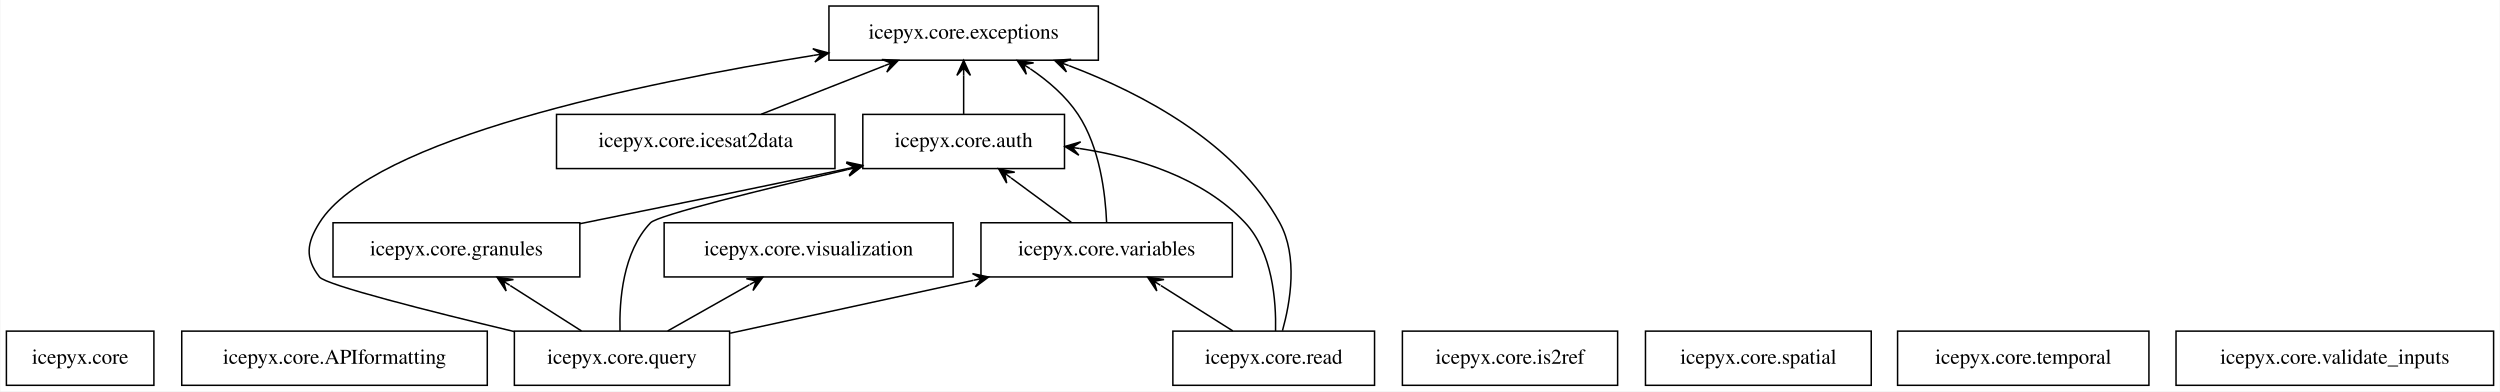
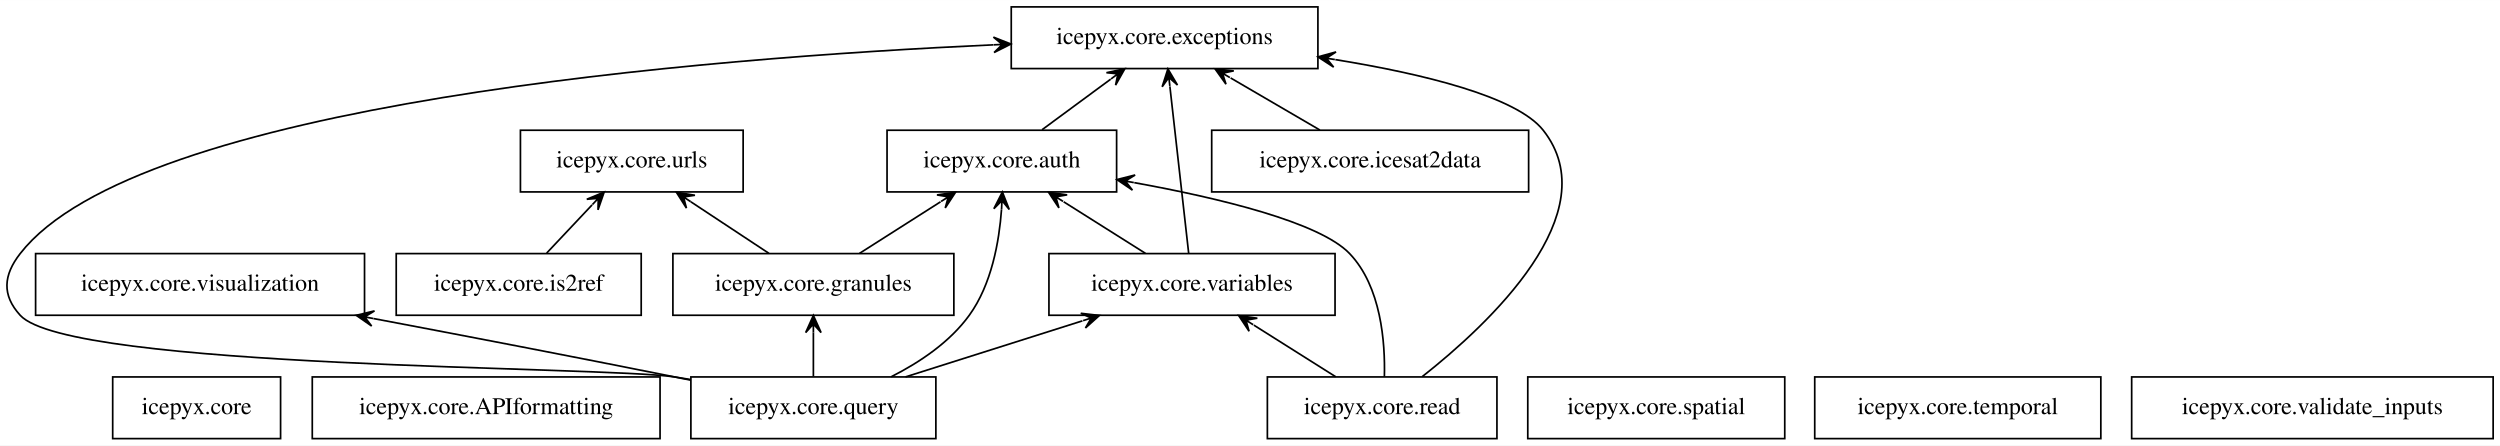
- <svg xmlns="http://www.w3.org/2000/svg" width="1661pt" height="260pt" viewBox="0.00 0.00 1660.50 260.00">
+ <svg xmlns="http://www.w3.org/2000/svg" width="1459pt" height="260pt" viewBox="0.00 0.00 1459.28 260.00">
  <g id="graph0" class="graph" transform="scale(1 1) rotate(0) translate(4 256)">
-     <polygon fill="white" stroke="transparent" points="-4,4 -4,-256 1656.5,-256 1656.5,4 -4,4" />
+     <polygon fill="white" stroke="transparent" points="-4,4 -4,-256 1455.28,-256 1455.28,4 -4,4" />
    <g id="node1" class="node">
-       <polygon fill="none" stroke="black" points="98,-36 0,-36 0,0 98,0 98,-36" />
-       <text text-anchor="middle" x="49" y="-14.3" font-family="Times,serif" font-size="14.00">icepyx.core</text>
+       <polygon fill="none" stroke="black" points="159.78,-36 61.78,-36 61.78,0 159.78,0 159.78,-36" />
+       <text text-anchor="middle" x="110.78" y="-14.3" font-family="Times,serif" font-size="14.00">icepyx.core</text>
    </g>
    <g id="node2" class="node">
-       <polygon fill="none" stroke="black" points="319.5,-36 116.5,-36 116.5,0 319.5,0 319.5,-36" />
-       <text text-anchor="middle" x="218" y="-14.3" font-family="Times,serif" font-size="14.00">icepyx.core.APIformatting</text>
+       <polygon fill="none" stroke="black" points="381.28,-36 178.28,-36 178.28,0 381.28,0 381.28,-36" />
+       <text text-anchor="middle" x="279.78" y="-14.3" font-family="Times,serif" font-size="14.00">icepyx.core.APIformatting</text>
    </g>
    <g id="node3" class="node">
-       <polygon fill="none" stroke="black" points="703,-180 569,-180 569,-144 703,-144 703,-180" />
-       <text text-anchor="middle" x="636" y="-158.3" font-family="Times,serif" font-size="14.00">icepyx.core.auth</text>
+       <polygon fill="none" stroke="black" points="647.78,-180 513.78,-180 513.78,-144 647.78,-144 647.78,-180" />
+       <text text-anchor="middle" x="580.78" y="-158.3" font-family="Times,serif" font-size="14.00">icepyx.core.auth</text>
    </g>
    <g id="node4" class="node">
-       <polygon fill="none" stroke="black" points="725.5,-252 546.5,-252 546.5,-216 725.5,-216 725.5,-252" />
-       <text text-anchor="middle" x="636" y="-230.3" font-family="Times,serif" font-size="14.00">icepyx.core.exceptions</text>
+       <polygon fill="none" stroke="black" points="765.28,-252 586.28,-252 586.28,-216 765.28,-216 765.28,-252" />
+       <text text-anchor="middle" x="675.78" y="-230.3" font-family="Times,serif" font-size="14.00">icepyx.core.exceptions</text>
    </g>
    <g id="edge1" class="edge">
-       <path fill="none" stroke="black" d="M636,-180.3C636,-188.02 636,-197.29 636,-205.89" />
-       <polygon fill="black" stroke="black" points="636,-215.9 631.5,-205.9 636,-210.9 636,-205.9 636,-205.9 636,-205.9 636,-210.9 640.5,-205.9 636,-215.9 636,-215.9" />
+       <path fill="none" stroke="black" d="M604.26,-180.3C616.34,-189.2 631.23,-200.18 644.3,-209.8" />
+       <polygon fill="black" stroke="black" points="652.57,-215.9 641.85,-213.59 648.54,-212.93 644.52,-209.96 644.52,-209.96 644.52,-209.96 648.54,-212.93 647.19,-206.34 652.57,-215.9 652.57,-215.9" />
    </g>
    <g id="node5" class="node">
-       <polygon fill="none" stroke="black" points="381,-108 217,-108 217,-72 381,-72 381,-108" />
-       <text text-anchor="middle" x="299" y="-86.3" font-family="Times,serif" font-size="14.00">icepyx.core.granules</text>
+       <polygon fill="none" stroke="black" points="552.78,-108 388.78,-108 388.78,-72 552.78,-72 552.78,-108" />
+       <text text-anchor="middle" x="470.78" y="-86.3" font-family="Times,serif" font-size="14.00">icepyx.core.granules</text>
    </g>
    <g id="edge2" class="edge">
-       <path fill="none" stroke="black" d="M381.04,-107.37C432.25,-117.68 499.52,-131.37 559,-144 559.1,-144.02 559.2,-144.04 559.3,-144.06" />
-       <polygon fill="black" stroke="black" points="568.82,-146.1 558.1,-148.41 563.93,-145.06 559.04,-144.01 559.04,-144.01 559.04,-144.01 563.93,-145.06 559.99,-139.61 568.82,-146.1 568.82,-146.1" />
+       <path fill="none" stroke="black" d="M497.69,-108.12C511.94,-117.19 529.63,-128.45 545.02,-138.24" />
+       <polygon fill="black" stroke="black" points="553.77,-143.81 542.92,-142.24 549.55,-141.13 545.33,-138.44 545.33,-138.44 545.33,-138.44 549.55,-141.13 547.75,-134.64 553.77,-143.81 553.77,-143.81" />
+     </g>
+     <g id="node12" class="node">
+       <polygon fill="none" stroke="black" points="429.78,-180 299.78,-180 299.78,-144 429.78,-144 429.78,-180" />
+       <text text-anchor="middle" x="364.78" y="-158.3" font-family="Times,serif" font-size="14.00">icepyx.core.urls</text>
+     </g>
+     <g id="edge3" class="edge">
+       <path fill="none" stroke="black" d="M444.85,-108.12C431.12,-117.19 414.07,-128.45 399.24,-138.24" />
+       <polygon fill="black" stroke="black" points="390.81,-143.81 396.68,-134.54 394.98,-141.05 399.16,-138.3 399.16,-138.3 399.16,-138.3 394.98,-141.05 401.64,-142.05 390.81,-143.81 390.81,-143.81" />
    </g>
    <g id="node6" class="node">
-       <polygon fill="none" stroke="black" points="550.5,-180 365.5,-180 365.5,-144 550.5,-144 550.5,-180" />
-       <text text-anchor="middle" x="458" y="-158.3" font-family="Times,serif" font-size="14.00">icepyx.core.icesat2data</text>
+       <polygon fill="none" stroke="black" points="888.28,-180 703.28,-180 703.28,-144 888.28,-144 888.28,-180" />
+       <text text-anchor="middle" x="795.78" y="-158.3" font-family="Times,serif" font-size="14.00">icepyx.core.icesat2data</text>
    </g>
-     <g id="edge3" class="edge">
-       <path fill="none" stroke="black" d="M501.54,-180.12C526.2,-189.82 557.22,-202.02 583.25,-212.26" />
-       <polygon fill="black" stroke="black" points="592.6,-215.93 581.64,-216.46 587.94,-214.1 583.29,-212.27 583.29,-212.27 583.29,-212.27 587.94,-214.1 584.94,-208.08 592.6,-215.93 592.6,-215.93" />
+     <g id="edge4" class="edge">
+       <path fill="none" stroke="black" d="M766.43,-180.12C750.74,-189.28 731.22,-200.66 714.33,-210.52" />
+       <polygon fill="black" stroke="black" points="705.25,-215.81 711.62,-206.88 709.57,-213.29 713.89,-210.77 713.89,-210.77 713.89,-210.77 709.57,-213.29 716.15,-214.66 705.25,-215.81 705.25,-215.81" />
    </g>
    <g id="node7" class="node">
-       <polygon fill="none" stroke="black" points="1070.5,-36 927.5,-36 927.5,0 1070.5,0 1070.5,-36" />
-       <text text-anchor="middle" x="999" y="-14.3" font-family="Times,serif" font-size="14.00">icepyx.core.is2ref</text>
+       <polygon fill="none" stroke="black" points="370.28,-108 227.28,-108 227.28,-72 370.28,-72 370.28,-108" />
+       <text text-anchor="middle" x="298.78" y="-86.3" font-family="Times,serif" font-size="14.00">icepyx.core.is2ref</text>
+     </g>
+     <g id="edge5" class="edge">
+       <path fill="none" stroke="black" d="M315.1,-108.3C323.09,-116.78 332.85,-127.14 341.6,-136.42" />
+       <polygon fill="black" stroke="black" points="348.65,-143.9 338.52,-139.71 345.22,-140.26 341.79,-136.62 341.79,-136.62 341.79,-136.62 345.22,-140.26 345.07,-133.53 348.65,-143.9 348.65,-143.9" />
    </g>
    <g id="node8" class="node">
-       <polygon fill="none" stroke="black" points="480.5,-36 337.5,-36 337.5,0 480.5,0 480.5,-36" />
-       <text text-anchor="middle" x="409" y="-14.3" font-family="Times,serif" font-size="14.00">icepyx.core.query</text>
-     </g>
-     <g id="edge4" class="edge">
-       <path fill="none" stroke="black" d="M407.68,-36.18C407.14,-56.13 409.49,-88.75 428,-108 432.78,-112.98 501.72,-129.95 558.93,-143.36" />
-       <polygon fill="black" stroke="black" points="568.73,-145.65 557.97,-147.76 563.86,-144.51 558.99,-143.38 558.99,-143.38 558.99,-143.38 563.86,-144.51 560.02,-138.99 568.73,-145.65 568.73,-145.65" />
-     </g>
-     <g id="edge5" class="edge">
-       <path fill="none" stroke="black" d="M337.39,-35.71C281.34,-49.13 212.16,-66.6 208,-72 198.23,-84.67 199.51,-94.44 208,-108 243,-163.96 421.29,-200.83 536.44,-219.22" />
-       <polygon fill="black" stroke="black" points="546.34,-220.78 535.76,-223.66 541.4,-220 536.46,-219.22 536.46,-219.22 536.46,-219.22 541.4,-220 537.16,-214.77 546.34,-220.78 546.34,-220.78" />
+       <polygon fill="none" stroke="black" points="542.28,-36 399.28,-36 399.28,0 542.28,0 542.28,-36" />
+       <text text-anchor="middle" x="470.78" y="-14.3" font-family="Times,serif" font-size="14.00">icepyx.core.query</text>
    </g>
    <g id="edge6" class="edge">
-       <path fill="none" stroke="black" d="M382.09,-36.12C367.84,-45.19 350.15,-56.45 334.76,-66.24" />
-       <polygon fill="black" stroke="black" points="326.01,-71.81 332.03,-62.64 330.23,-69.13 334.45,-66.44 334.45,-66.44 334.45,-66.44 330.23,-69.13 336.87,-70.24 326.01,-71.81 326.01,-71.81" />
+       <path fill="none" stroke="black" d="M516.19,-36.1C532.86,-44.52 550.41,-56.3 561.78,-72 574.78,-89.95 579.24,-114.94 580.61,-133.88" />
+       <polygon fill="black" stroke="black" points="581.1,-143.96 576.12,-134.19 580.86,-138.96 580.62,-133.97 580.62,-133.97 580.62,-133.97 580.86,-138.96 585.11,-133.75 581.1,-143.96 581.1,-143.96" />
+     </g>
+     <g id="edge7" class="edge">
+       <path fill="none" stroke="black" d="M398.87,-34.53C395.8,-35.06 392.76,-35.55 389.78,-36 347.63,-42.39 36.48,-40.47 7.78,-72 -2.99,-83.83 -2.04,-95.37 7.78,-108 76.13,-195.92 406.89,-222.14 575.91,-229.86" />
+       <polygon fill="black" stroke="black" points="586.06,-230.31 575.87,-234.36 581.06,-230.08 576.07,-229.86 576.07,-229.86 576.07,-229.86 581.06,-230.08 576.27,-225.37 586.06,-230.31 586.06,-230.31" />
+     </g>
+     <g id="edge8" class="edge">
+       <path fill="none" stroke="black" d="M470.78,-36.3C470.78,-44.02 470.78,-53.29 470.78,-61.89" />
+       <polygon fill="black" stroke="black" points="470.78,-71.9 466.28,-61.9 470.78,-66.9 470.78,-61.9 470.78,-61.9 470.78,-61.9 470.78,-66.9 475.28,-61.9 470.78,-71.9 470.78,-71.9" />
+     </g>
+     <g id="node14" class="node">
+       <polygon fill="none" stroke="black" points="775.28,-108 608.28,-108 608.28,-72 775.28,-72 775.28,-108" />
+       <text text-anchor="middle" x="691.78" y="-86.3" font-family="Times,serif" font-size="14.00">icepyx.core.variables</text>
+     </g>
+     <g id="edge9" class="edge">
+       <path fill="none" stroke="black" d="M524.56,-36.03C555.71,-45.9 595.1,-58.38 627.83,-68.75" />
+       <polygon fill="black" stroke="black" points="637.76,-71.89 626.87,-73.16 632.99,-70.38 628.23,-68.87 628.23,-68.87 628.23,-68.87 632.99,-70.38 629.59,-64.58 637.76,-71.89 637.76,-71.89" />
+     </g>
+     <g id="node15" class="node">
+       <polygon fill="none" stroke="black" points="208.78,-108 16.78,-108 16.78,-72 208.78,-72 208.78,-108" />
+       <text text-anchor="middle" x="112.78" y="-86.3" font-family="Times,serif" font-size="14.00">icepyx.core.visualization</text>
+     </g>
+     <g id="edge10" class="edge">
+       <path fill="none" stroke="black" d="M399.24,-34.09C396.05,-34.74 392.88,-35.38 389.78,-36 331.6,-47.67 266.43,-60.17 213.92,-70.1" />
+       <polygon fill="black" stroke="black" points="203.93,-71.98 212.93,-65.7 208.85,-71.05 213.76,-70.13 213.76,-70.13 213.76,-70.13 208.85,-71.05 214.6,-74.55 203.93,-71.98 203.93,-71.98" />
+     </g>
+     <g id="node9" class="node">
+       <polygon fill="none" stroke="black" points="869.78,-36 735.78,-36 735.78,0 869.78,0 869.78,-36" />
+       <text text-anchor="middle" x="802.78" y="-14.3" font-family="Times,serif" font-size="14.00">icepyx.core.read</text>
+     </g>
+     <g id="edge11" class="edge">
+       <path fill="none" stroke="black" d="M804.08,-36.16C804.6,-56.09 802.23,-88.7 783.78,-108 766.27,-126.32 707.81,-140.38 658.09,-149.41" />
+       <polygon fill="black" stroke="black" points="647.96,-151.2 657.02,-145.03 652.88,-150.33 657.81,-149.46 657.81,-149.46 657.81,-149.46 652.88,-150.33 658.59,-153.89 647.96,-151.2 647.96,-151.2" />
+     </g>
+     <g id="edge12" class="edge">
+       <path fill="none" stroke="black" d="M826.2,-36.2C865,-66.76 934.76,-131.84 896.78,-180 881.23,-199.71 826.53,-212.93 775.44,-221.23" />
+       <polygon fill="black" stroke="black" points="765.28,-222.82 774.46,-216.83 770.22,-222.05 775.16,-221.27 775.16,-221.27 775.16,-221.27 770.22,-222.05 775.86,-225.72 765.28,-222.82 765.28,-222.82" />
+     </g>
+     <g id="edge13" class="edge">
+       <path fill="none" stroke="black" d="M775.63,-36.12C761.25,-45.19 743.4,-56.45 727.87,-66.24" />
+       <polygon fill="black" stroke="black" points="719.04,-71.81 725.1,-62.67 723.27,-69.14 727.5,-66.48 727.5,-66.48 727.5,-66.48 723.27,-69.14 729.9,-70.28 719.04,-71.81 719.04,-71.81" />
+     </g>
+     <g id="node10" class="node">
+       <polygon fill="none" stroke="black" points="1037.78,-36 887.78,-36 887.78,0 1037.78,0 1037.78,-36" />
+       <text text-anchor="middle" x="962.78" y="-14.3" font-family="Times,serif" font-size="14.00">icepyx.core.spatial</text>
+     </g>
+     <g id="node11" class="node">
+       <polygon fill="none" stroke="black" points="1222.28,-36 1055.28,-36 1055.28,0 1222.28,0 1222.28,-36" />
+       <text text-anchor="middle" x="1138.78" y="-14.3" font-family="Times,serif" font-size="14.00">icepyx.core.temporal</text>
    </g>
    <g id="node13" class="node">
-       <polygon fill="none" stroke="black" points="814.5,-108 647.5,-108 647.5,-72 814.5,-72 814.5,-108" />
-       <text text-anchor="middle" x="731" y="-86.3" font-family="Times,serif" font-size="14.00">icepyx.core.variables</text>
+       <polygon fill="none" stroke="black" points="1451.28,-36 1240.28,-36 1240.28,0 1451.28,0 1451.28,-36" />
+       <text text-anchor="middle" x="1345.78" y="-14.3" font-family="Times,serif" font-size="14.00">icepyx.core.validate_inputs</text>
    </g>
-     <g id="edge7" class="edge">
-       <path fill="none" stroke="black" d="M480.86,-34.62C528.65,-45.01 591.73,-58.72 642.59,-69.78" />
-       <polygon fill="black" stroke="black" points="652.59,-71.96 641.87,-74.23 647.71,-70.89 642.82,-69.83 642.82,-69.83 642.82,-69.83 647.71,-70.89 643.78,-65.43 652.59,-71.96 652.59,-71.96" />
+     <g id="edge14" class="edge">
+       <path fill="none" stroke="black" d="M664.63,-108.12C650.25,-117.19 632.4,-128.45 616.87,-138.24" />
+       <polygon fill="black" stroke="black" points="608.04,-143.81 614.1,-134.67 612.27,-141.14 616.5,-138.48 616.5,-138.48 616.5,-138.48 612.27,-141.14 618.9,-142.28 608.04,-143.81 608.04,-143.81" />
    </g>
-     <g id="node14" class="node">
-       <polygon fill="none" stroke="black" points="629,-108 437,-108 437,-72 629,-72 629,-108" />
-       <text text-anchor="middle" x="533" y="-86.3" font-family="Times,serif" font-size="14.00">icepyx.core.visualization</text>
-     </g>
-     <g id="edge8" class="edge">
-       <path fill="none" stroke="black" d="M439.33,-36.12C455.7,-45.36 476.08,-56.87 493.65,-66.79" />
-       <polygon fill="black" stroke="black" points="502.55,-71.81 491.63,-70.81 498.2,-69.35 493.84,-66.89 493.84,-66.89 493.84,-66.89 498.2,-69.35 496.05,-62.98 502.55,-71.81 502.55,-71.81" />
-     </g>
-     <g id="node9" class="node">
-       <polygon fill="none" stroke="black" points="909,-36 775,-36 775,0 909,0 909,-36" />
-       <text text-anchor="middle" x="842" y="-14.3" font-family="Times,serif" font-size="14.00">icepyx.core.read</text>
-     </g>
-     <g id="edge9" class="edge">
-       <path fill="none" stroke="black" d="M843.23,-36.1C843.68,-55.96 841.25,-88.51 823,-108 794.95,-137.96 751.34,-151.42 713.29,-157.29" />
-       <polygon fill="black" stroke="black" points="703.24,-158.69 712.52,-152.85 708.19,-158 713.14,-157.31 713.14,-157.31 713.14,-157.31 708.19,-158 713.76,-161.76 703.24,-158.69 703.24,-158.69" />
-     </g>
-     <g id="edge10" class="edge">
-       <path fill="none" stroke="black" d="M847.81,-36.26C853.06,-55.12 858.27,-85.63 846,-108 816.92,-161.01 755.15,-193.73 706.09,-212.33" />
-       <polygon fill="black" stroke="black" points="696.46,-215.87 704.3,-208.2 701.15,-214.14 705.85,-212.42 705.85,-212.42 705.85,-212.42 701.15,-214.14 707.4,-216.65 696.46,-215.87 696.46,-215.87" />
-     </g>
-     <g id="edge11" class="edge">
-       <path fill="none" stroke="black" d="M814.85,-36.12C800.47,-45.19 782.62,-56.45 767.09,-66.24" />
-       <polygon fill="black" stroke="black" points="758.26,-71.81 764.32,-62.67 762.49,-69.14 766.72,-66.48 766.72,-66.48 766.72,-66.48 762.49,-69.14 769.12,-70.28 758.26,-71.81 758.26,-71.81" />
-     </g>
-     <g id="node10" class="node">
-       <polygon fill="none" stroke="black" points="1239,-36 1089,-36 1089,0 1239,0 1239,-36" />
-       <text text-anchor="middle" x="1164" y="-14.3" font-family="Times,serif" font-size="14.00">icepyx.core.spatial</text>
-     </g>
-     <g id="node11" class="node">
-       <polygon fill="none" stroke="black" points="1423.5,-36 1256.5,-36 1256.5,0 1423.5,0 1423.5,-36" />
-       <text text-anchor="middle" x="1340" y="-14.3" font-family="Times,serif" font-size="14.00">icepyx.core.temporal</text>
-     </g>
-     <g id="node12" class="node">
-       <polygon fill="none" stroke="black" points="1652.5,-36 1441.5,-36 1441.5,0 1652.5,0 1652.5,-36" />
-       <text text-anchor="middle" x="1547" y="-14.3" font-family="Times,serif" font-size="14.00">icepyx.core.validate_inputs</text>
-     </g>
-     <g id="edge12" class="edge">
-       <path fill="none" stroke="black" d="M707.52,-108.3C695.44,-117.2 680.55,-128.18 667.48,-137.8" />
-       <polygon fill="black" stroke="black" points="659.21,-143.9 664.59,-134.34 663.24,-140.93 667.26,-137.96 667.26,-137.96 667.26,-137.96 663.24,-140.93 669.93,-141.59 659.21,-143.9 659.21,-143.9" />
-     </g>
-     <g id="edge13" class="edge">
-       <path fill="none" stroke="black" d="M730.98,-108.16C730.19,-127.21 726.51,-158.15 712,-180 703.98,-192.08 692.19,-202.22 680.27,-210.29" />
-       <polygon fill="black" stroke="black" points="671.63,-215.8 677.64,-206.63 675.85,-213.12 680.06,-210.43 680.06,-210.43 680.06,-210.43 675.85,-213.12 682.48,-214.22 671.63,-215.8 671.63,-215.8" />
+     <g id="edge15" class="edge">
+       <path fill="none" stroke="black" d="M689.85,-108.13C687.12,-132.33 682.11,-176.79 678.87,-205.61" />
+       <polygon fill="black" stroke="black" points="677.72,-215.81 674.37,-205.37 678.28,-210.84 678.84,-205.87 678.84,-205.87 678.84,-205.87 678.28,-210.84 683.31,-206.38 677.72,-215.81 677.72,-215.81" />
    </g>
  </g>
</svg>
